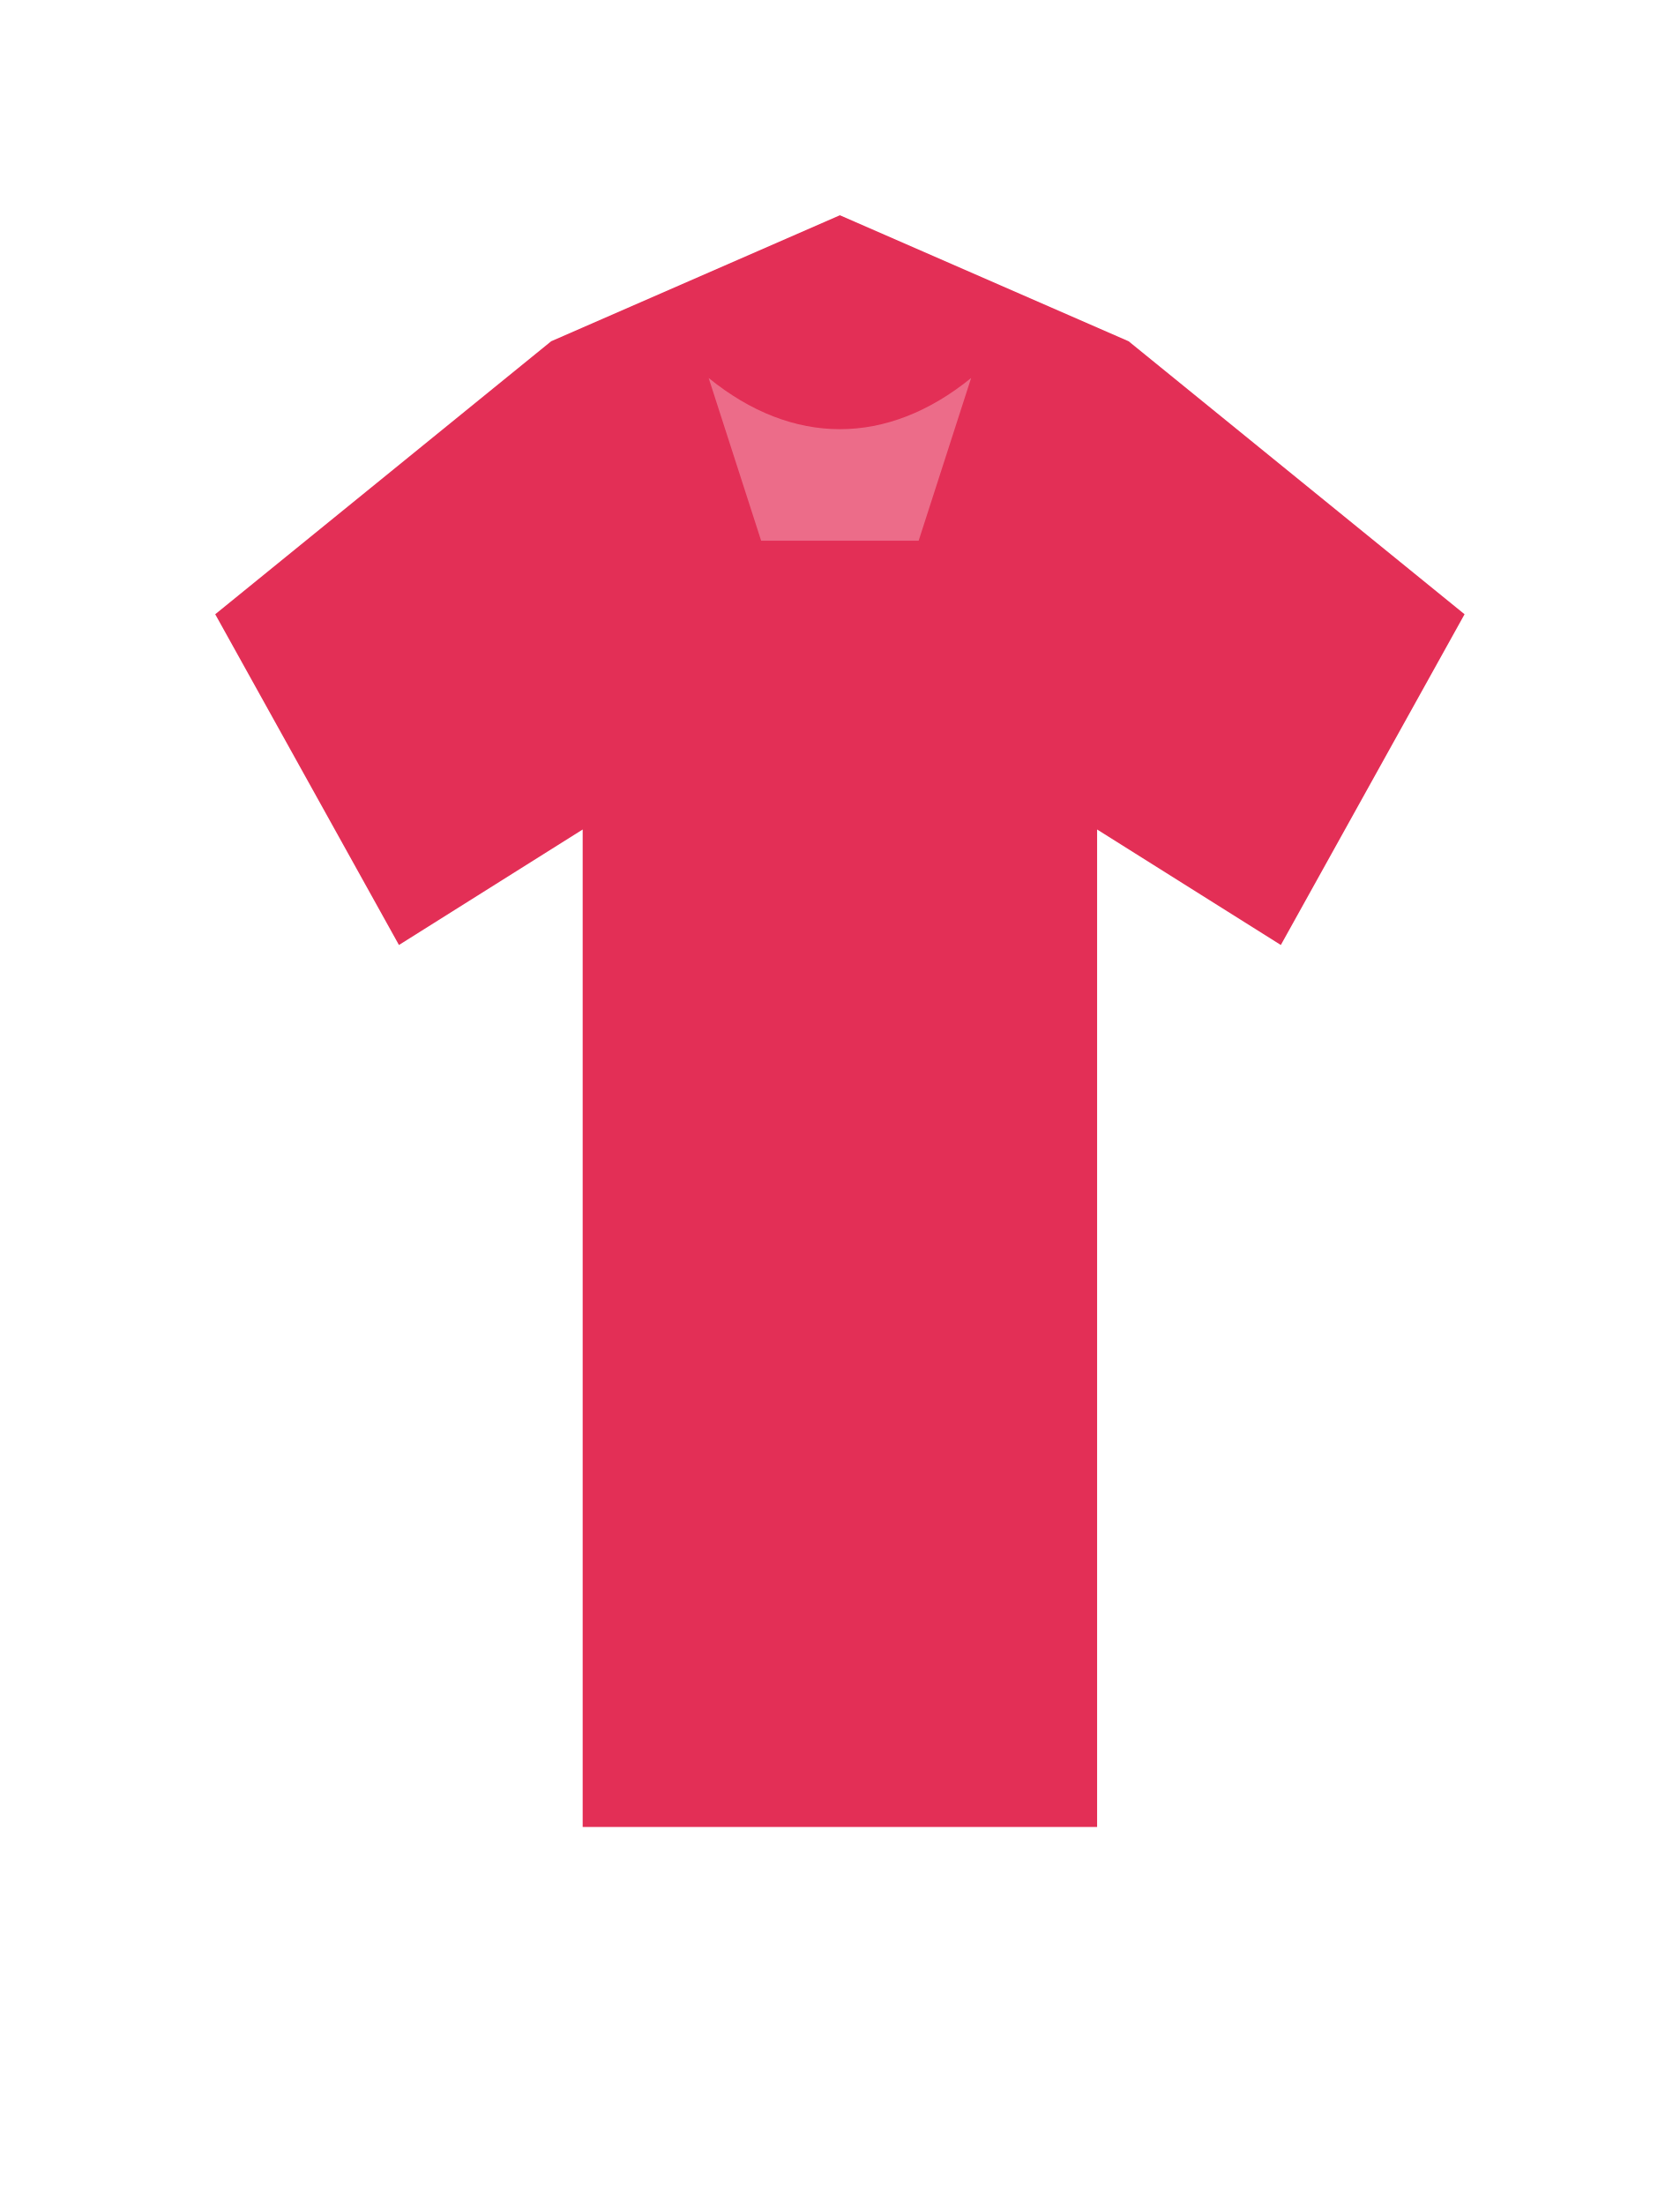
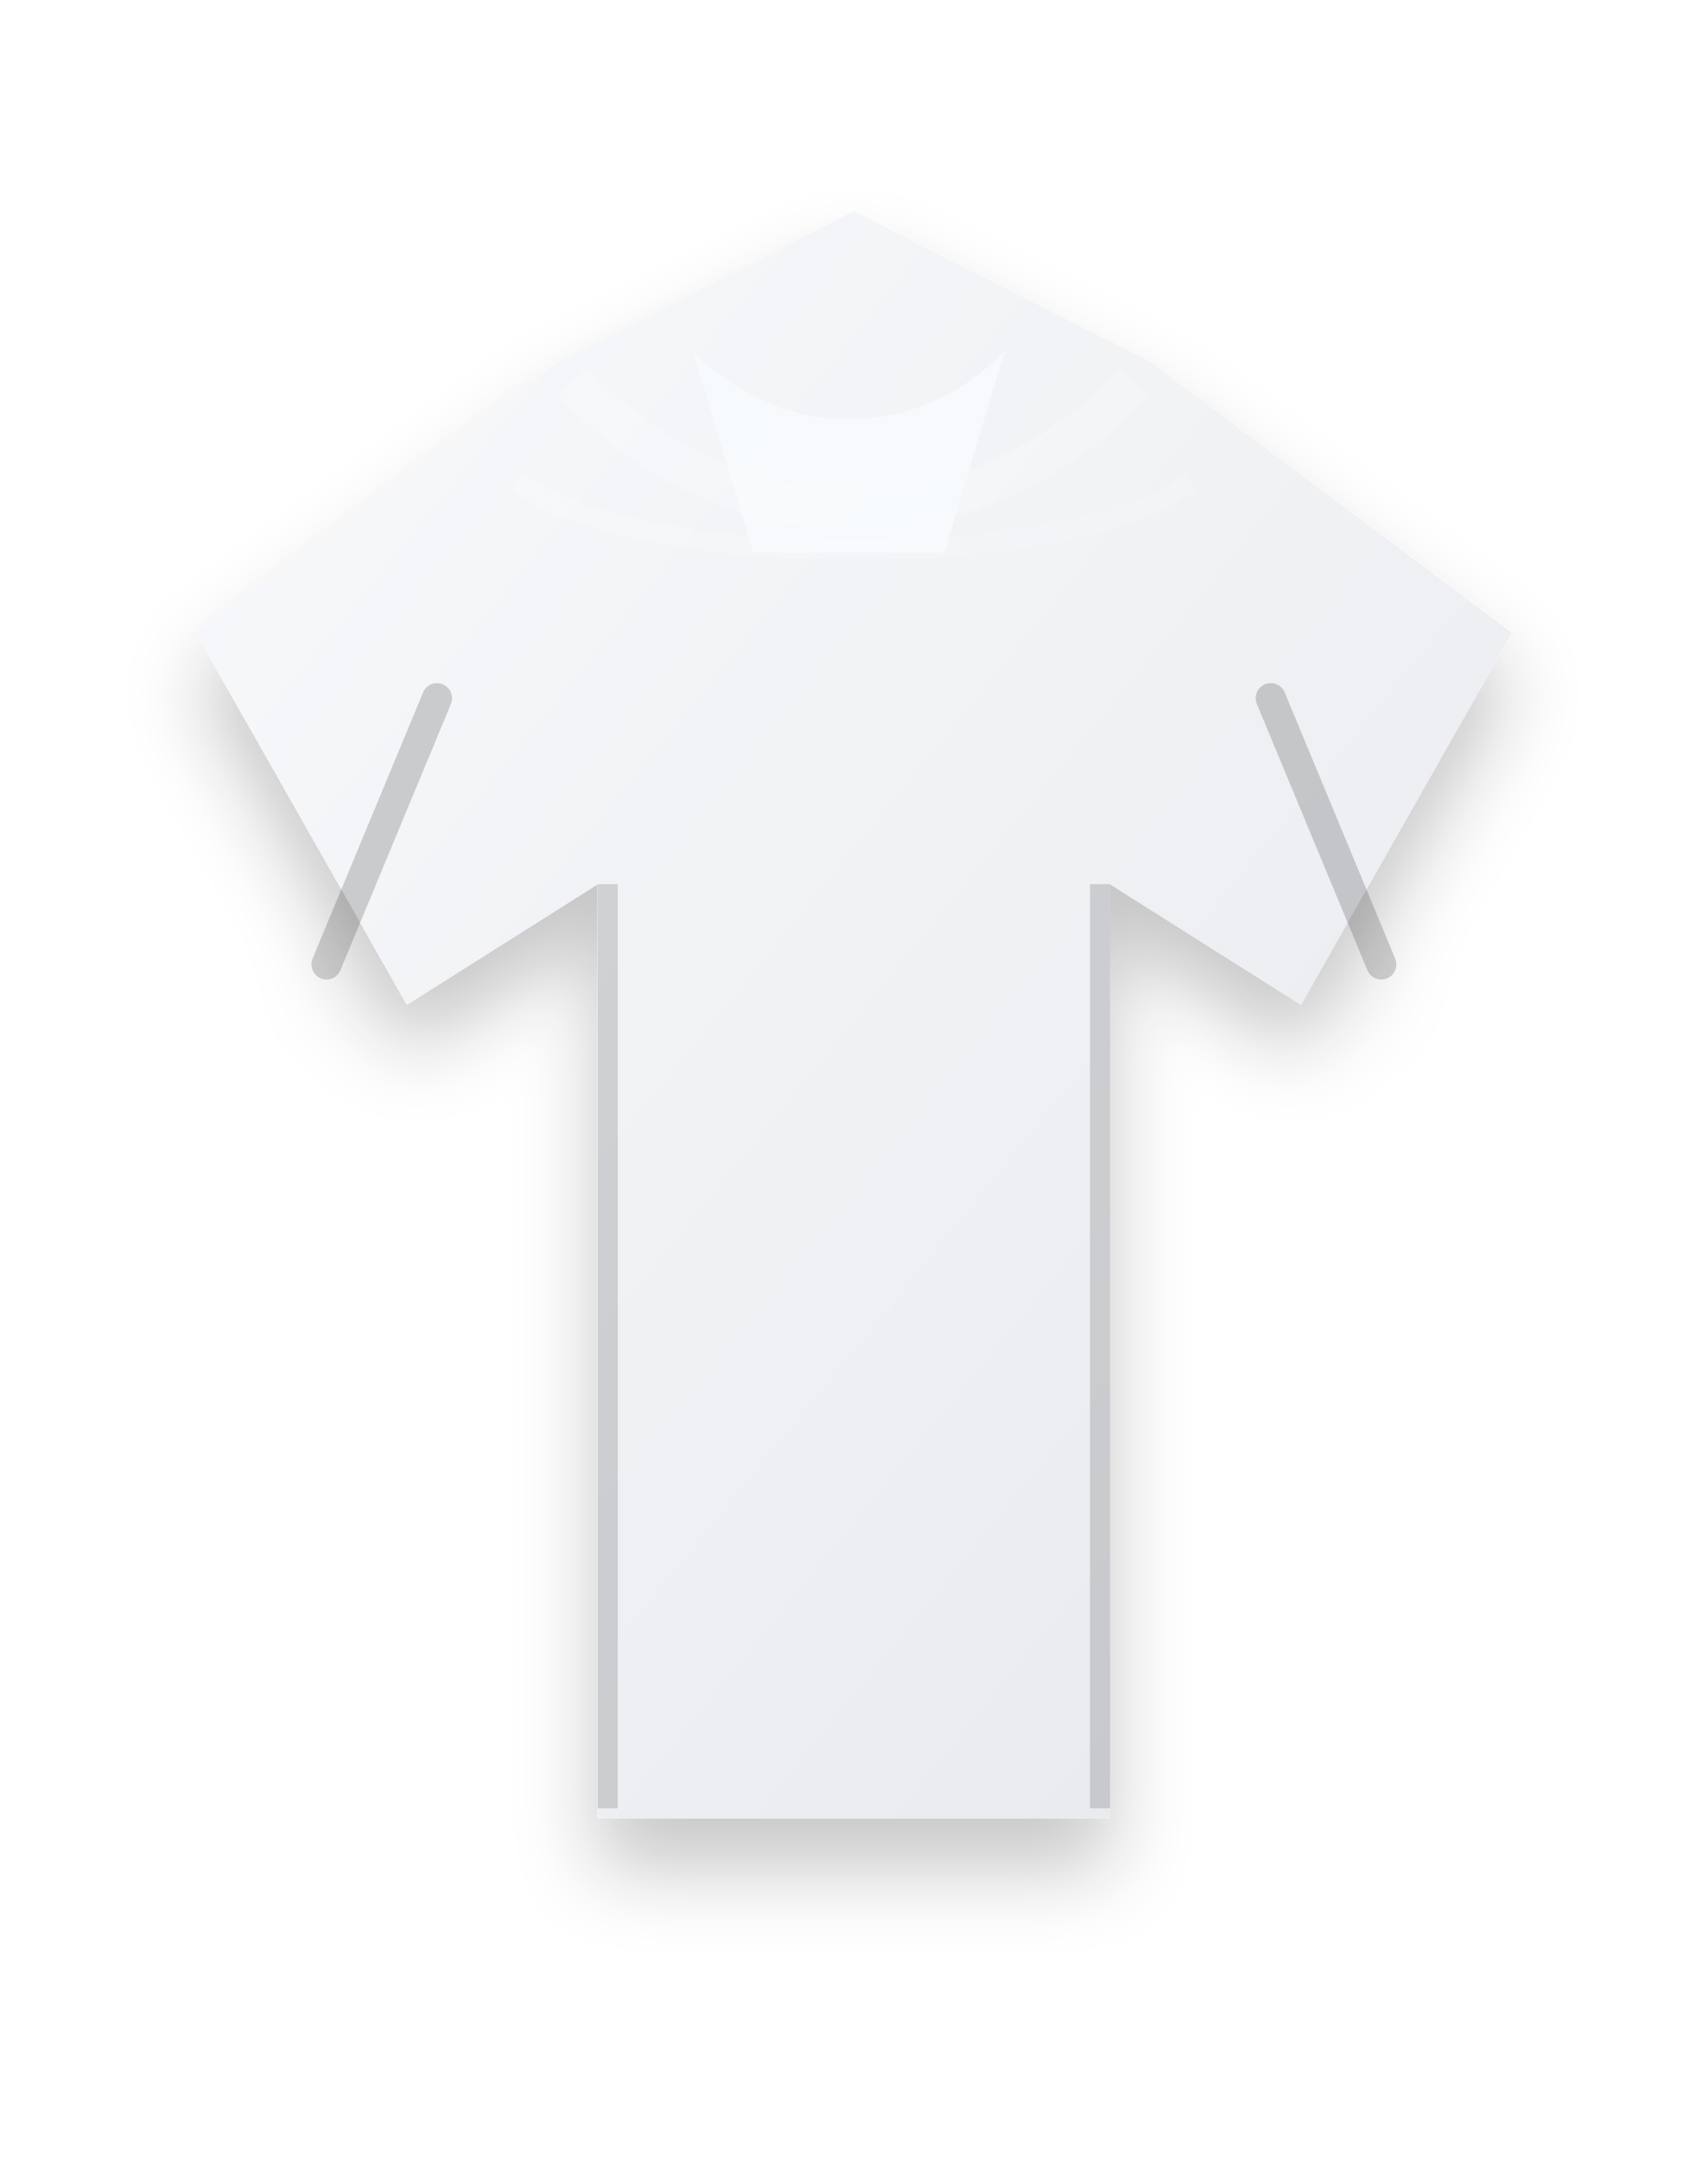
- <svg xmlns="http://www.w3.org/2000/svg" viewBox="0 0 320 420">
-   <g opacity=".92">
-     <path fill="#e11d48" d="M105 65l55-24 55 24 64 52-35 63-35-22v190H111V158l-35 22-35-63 64-52z" />
-     <path fill="rgba(255,255,255,.30)" d="M135 72c16 13 34 13 50 0l-10 31h-30z" />
+ <svg xmlns="http://www.w3.org/2000/svg" viewBox="0 0 340 430">
+   <defs>
+     <linearGradient id="fabric" x1="0" y1="0" x2="1" y2="1">
+       <stop offset="0" stop-color="#f8fafc" />
+       <stop offset="1" stop-color="#e5e7eb" />
+     </linearGradient>
+     <linearGradient id="shade" x1="0" y1="0" x2="0" y2="1">
+       <stop offset="0" stop-color="rgba(255,255,255,.28)" />
+       <stop offset="1" stop-color="rgba(0,0,0,.22)" />
+     </linearGradient>
+     <filter id="shadow">
+       <feDropShadow dx="0" dy="10" stdDeviation="8" flood-color="#000" flood-opacity=".23" />
+     </filter>
+   </defs>
+   <g filter="url(#shadow)" opacity=".96">
+     <path d="M111 72l59-30 59 30 72 54-42 74-38-24v186H119V176l-38 24-42-74 72-54z" fill="url(#fabric)" />
+     <path d="M114 76c32 34 80 34 112 0" fill="none" stroke="rgba(255,255,255,.22)" stroke-width="8" />
+     <path d="M138 70c18 18 44 18 62 0l-12 40h-38z" fill="#f8fafc" opacity=".95" />
+     <path d="M121 176v184M219 176v184" stroke="rgba(0,0,0,.15)" stroke-width="4" />
+     <path d="M87 139l-22 53M253 139l22 53" stroke="rgba(0,0,0,.18)" stroke-width="6" stroke-linecap="round" />
+     <path d="M103 96c24 18 110 18 134 0" fill="none" stroke="rgba(255,255,255,.18)" stroke-width="4" />
  </g>
</svg>
